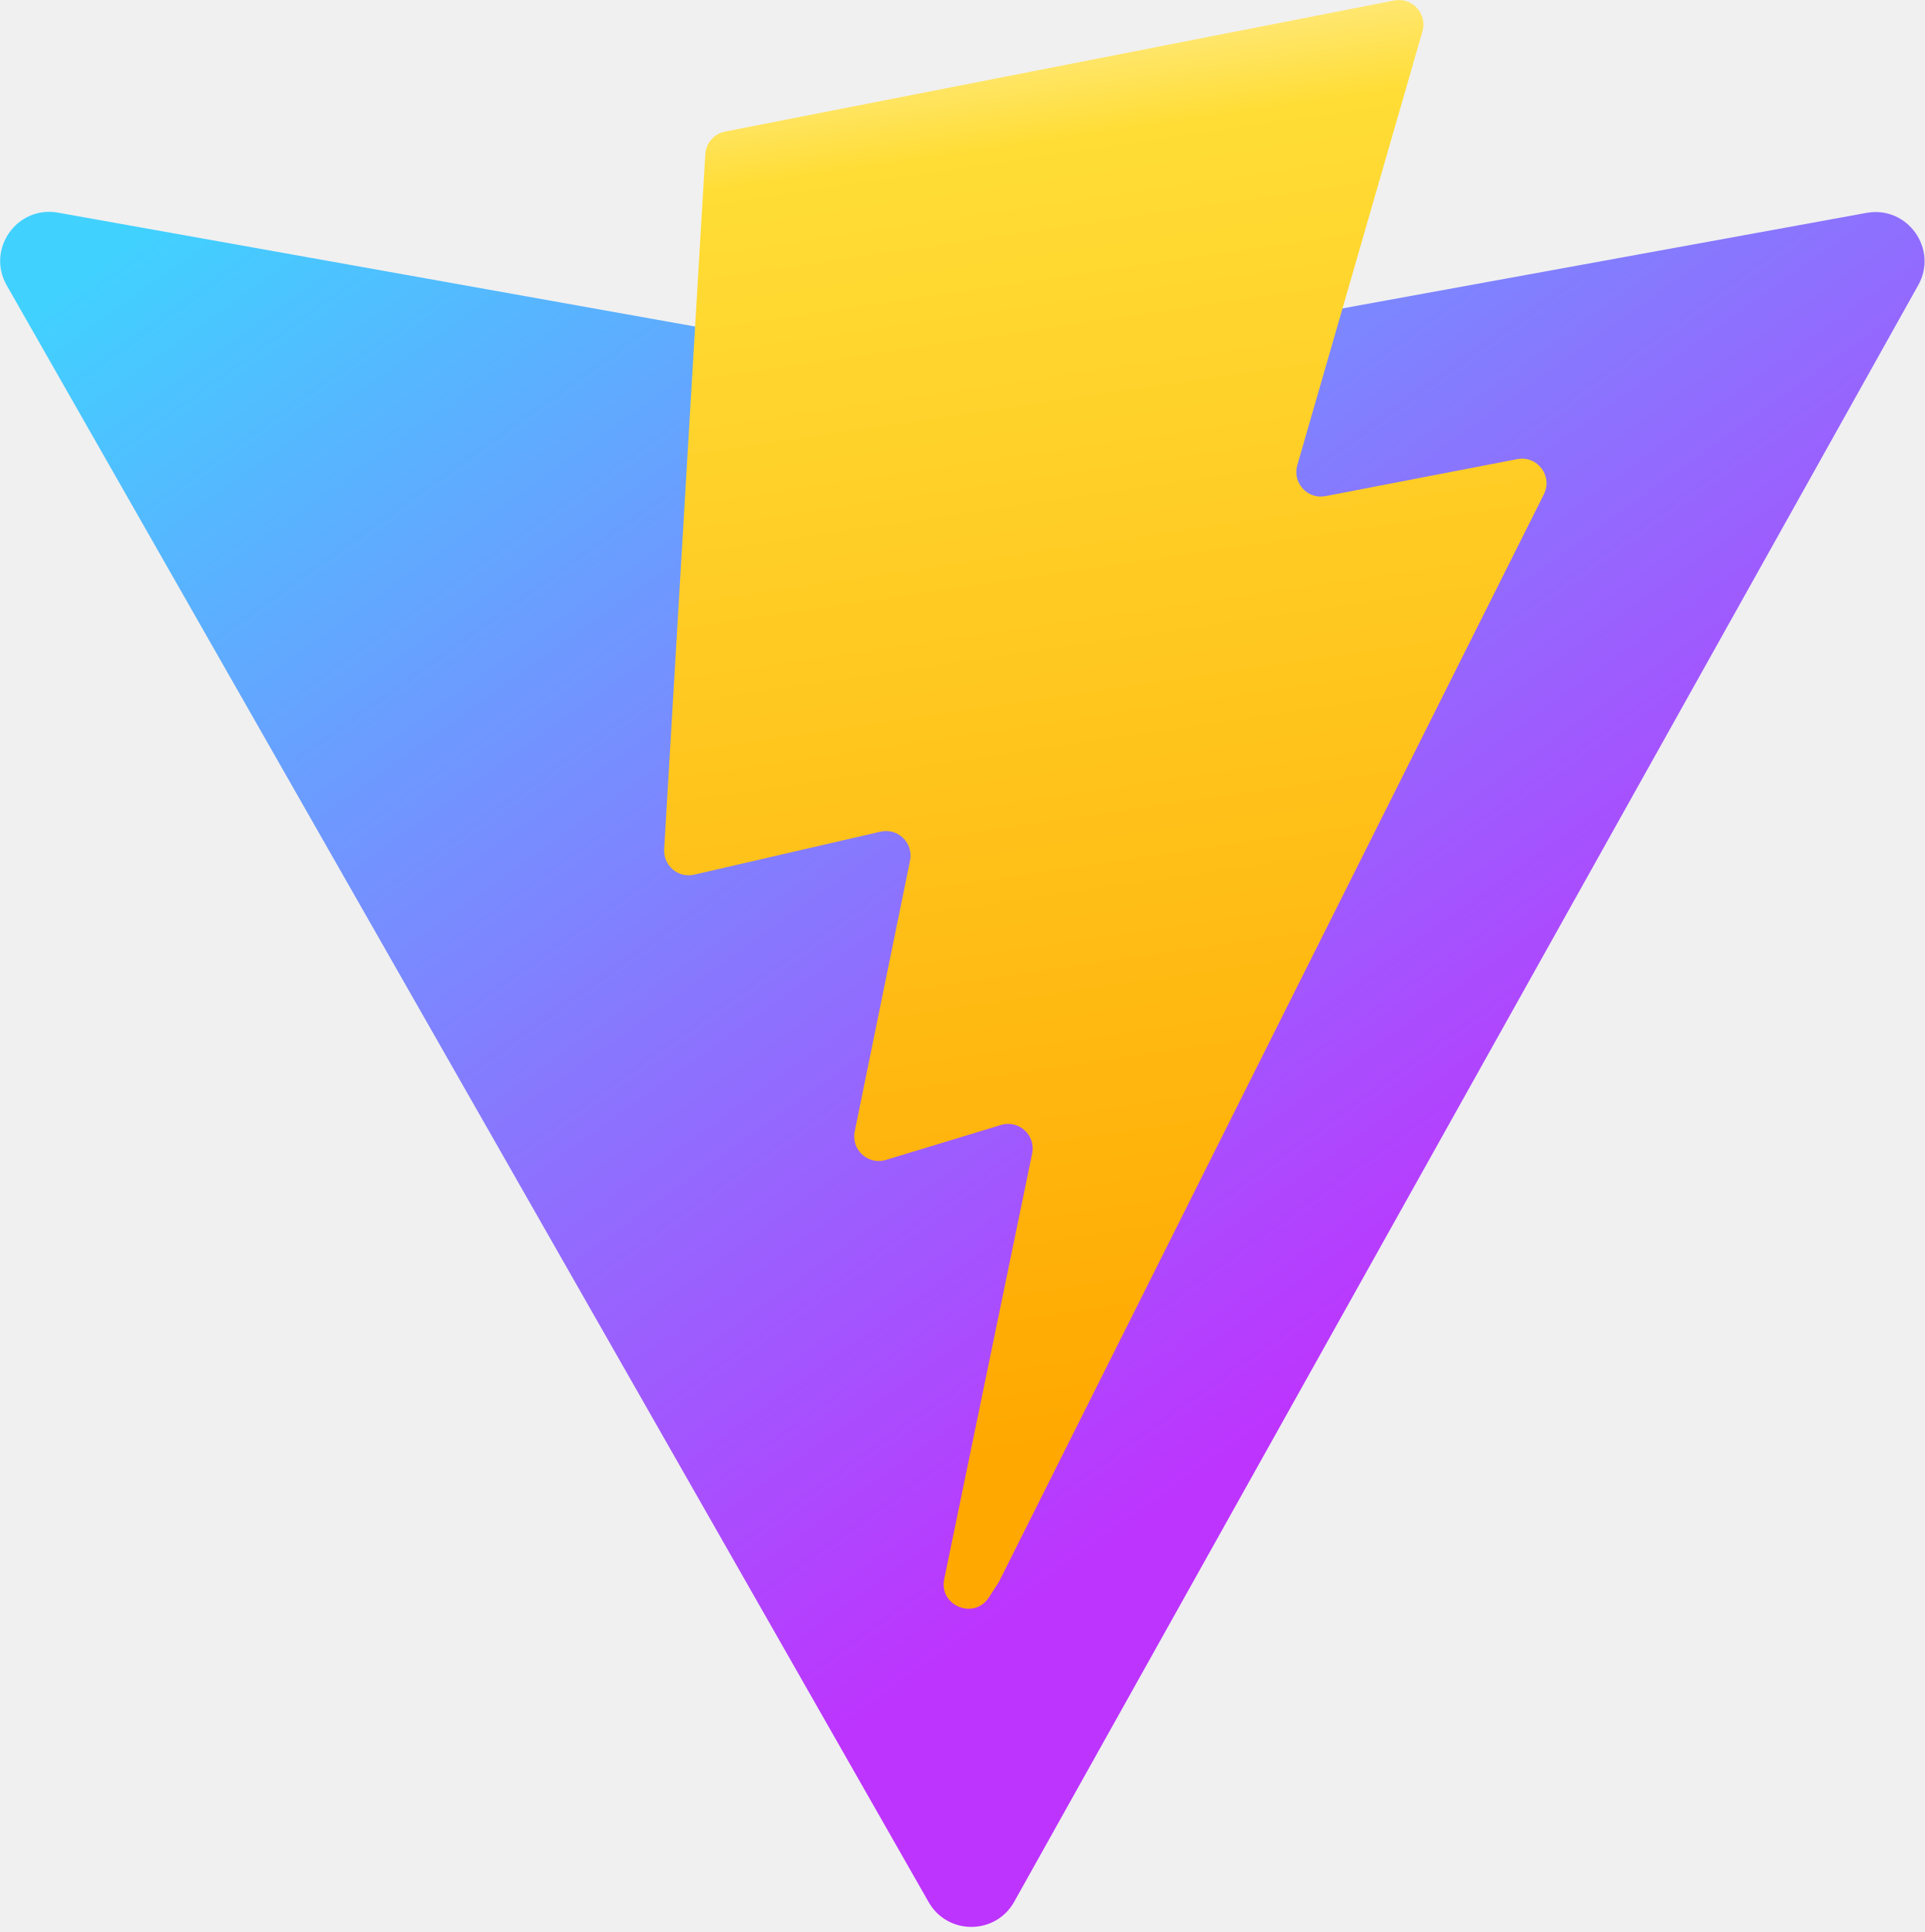
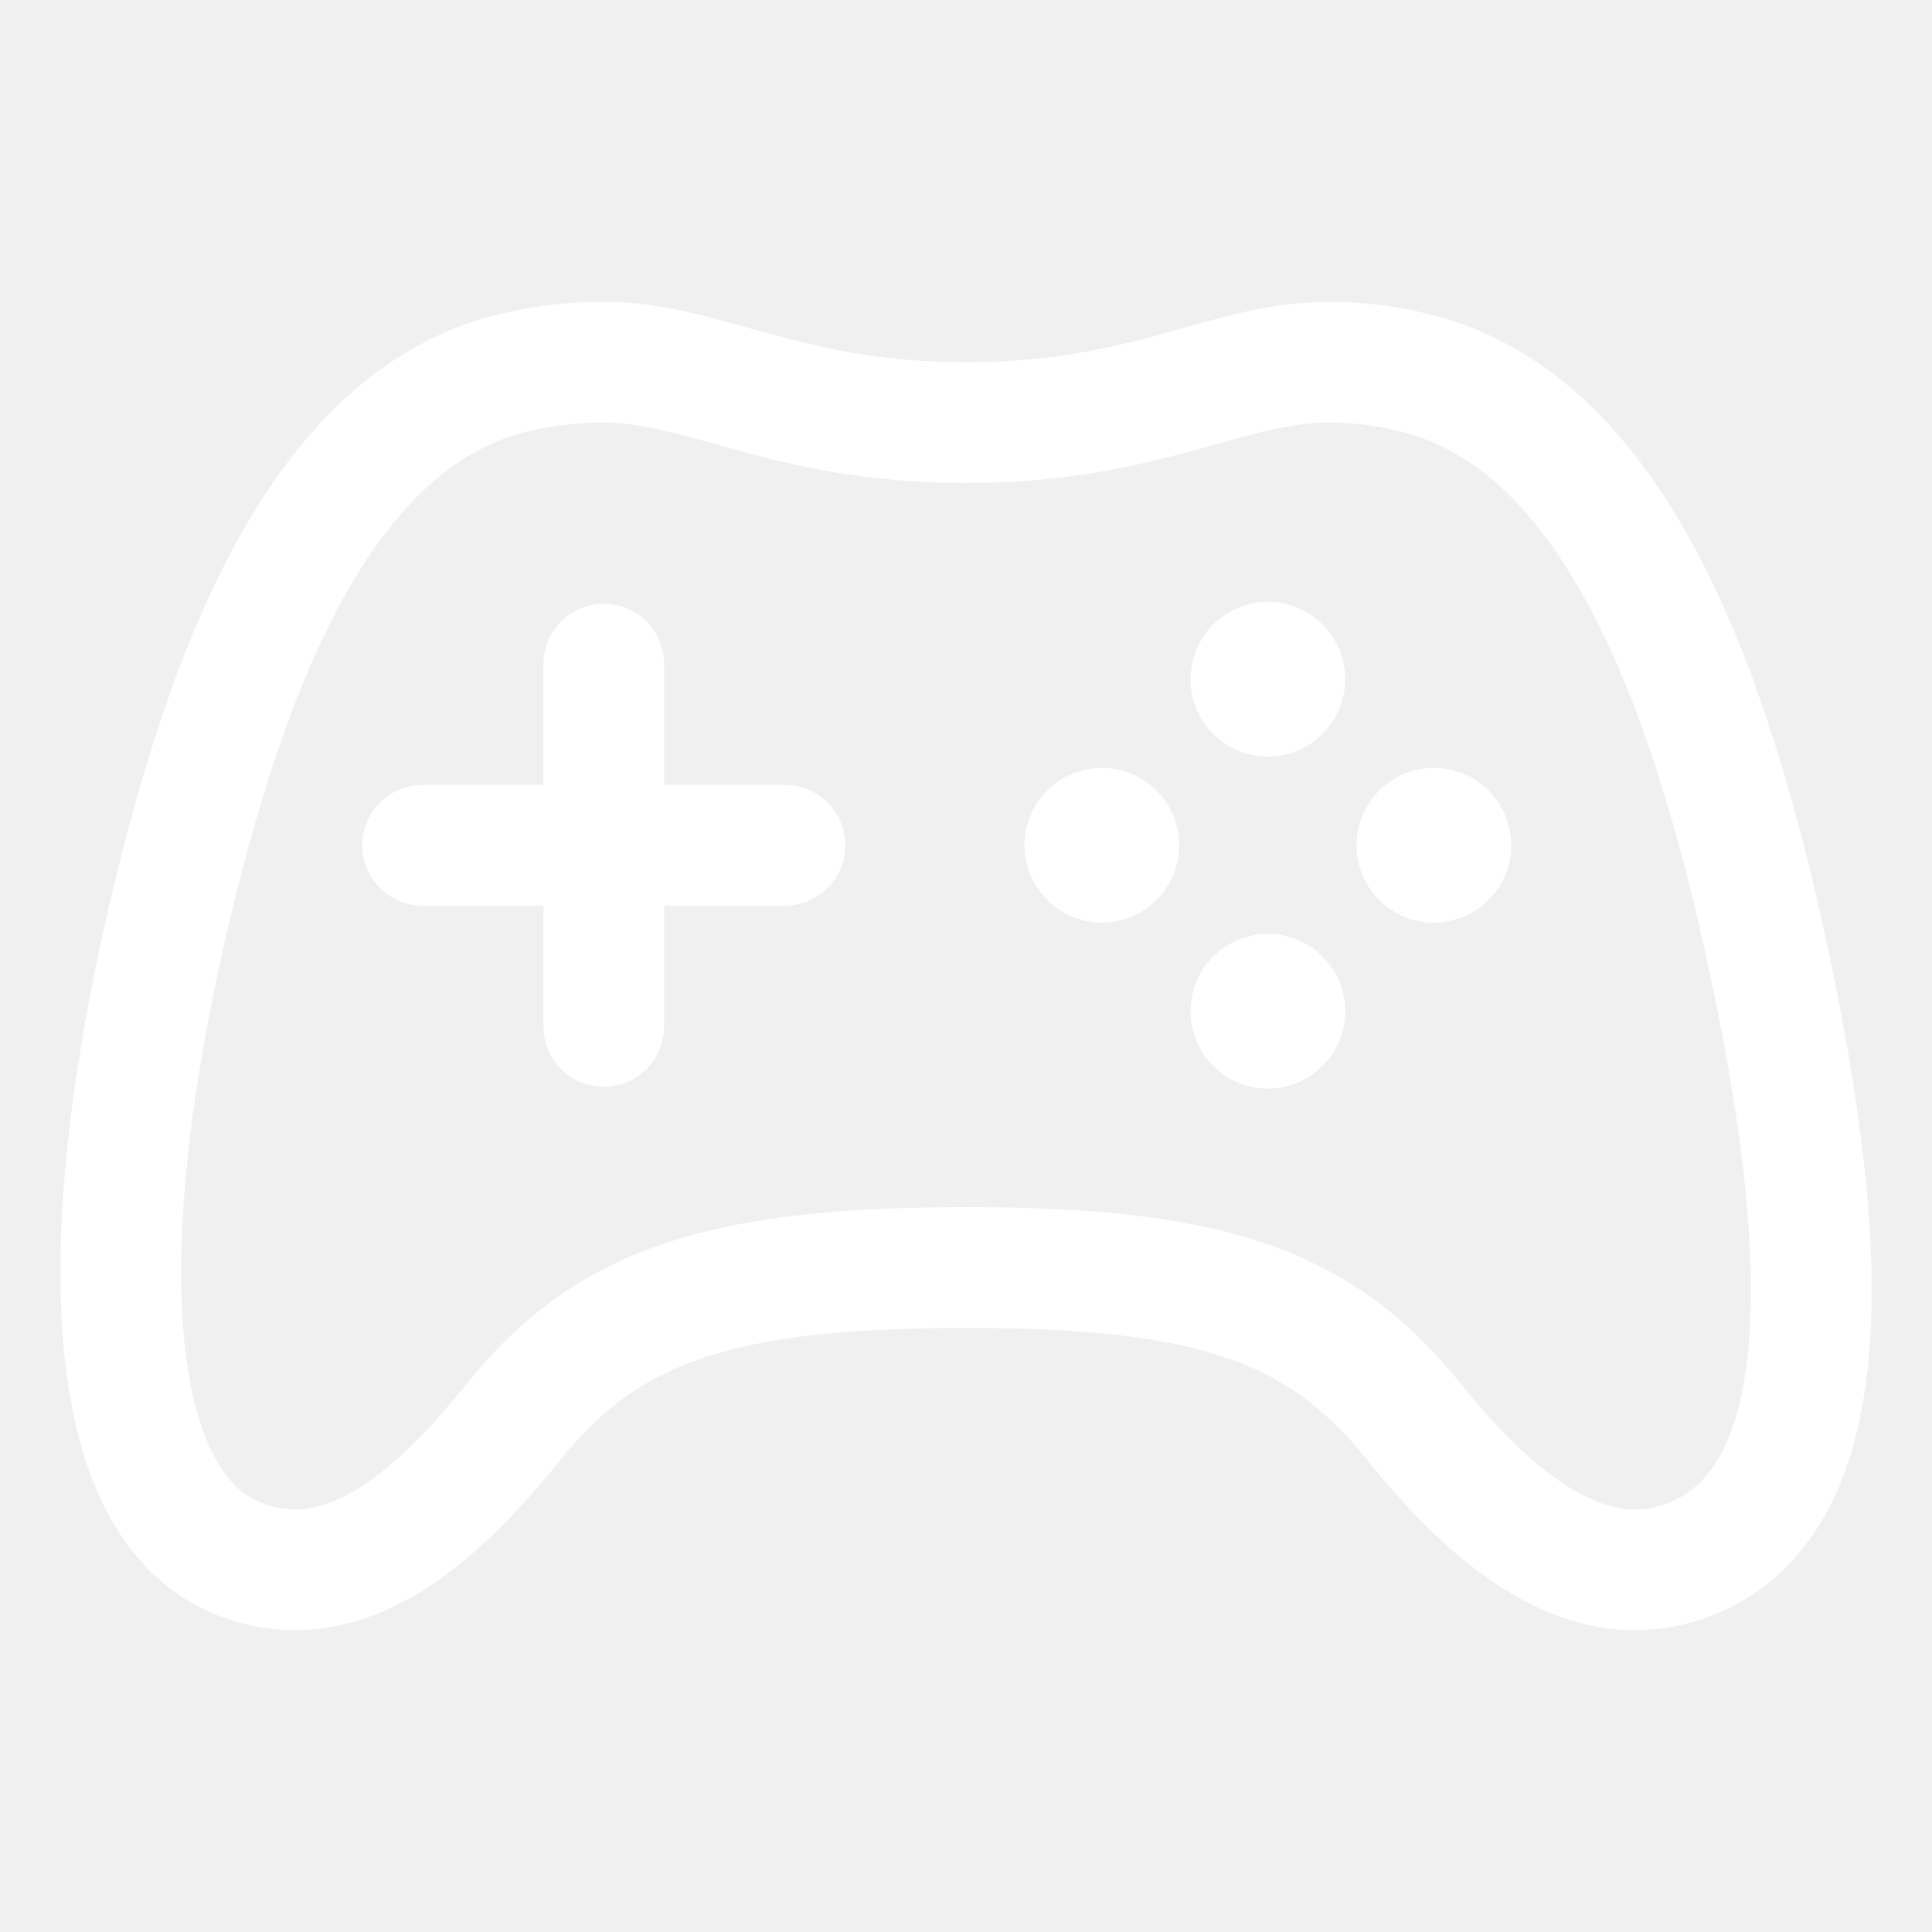
- <svg xmlns="http://www.w3.org/2000/svg" aria-hidden="true" role="img" class="iconify iconify--logos" width="31.88" height="32" preserveAspectRatio="xMidYMid meet" viewBox="0 0 256 257">
-   <defs>
-     <linearGradient id="IconifyId1813088fe1fbc01fb466" x1="-.828%" x2="57.636%" y1="7.652%" y2="78.411%">
-       <stop offset="0%" stop-color="#41D1FF" />
-       <stop offset="100%" stop-color="#BD34FE" />
-     </linearGradient>
-     <linearGradient id="IconifyId1813088fe1fbc01fb467" x1="43.376%" x2="50.316%" y1="2.242%" y2="89.03%">
-       <stop offset="0%" stop-color="#FFEA83" />
-       <stop offset="8.333%" stop-color="#FFDD35" />
-       <stop offset="100%" stop-color="#FFA800" />
-     </linearGradient>
-   </defs>
-   <path fill="url(#IconifyId1813088fe1fbc01fb466)" d="M255.153 37.938L134.897 252.976c-2.483 4.44-8.862 4.466-11.382.048L.875 37.958c-2.746-4.814 1.371-10.646 6.827-9.67l120.385 21.517a6.537 6.537 0 0 0 2.322-.004l117.867-21.483c5.438-.991 9.574 4.796 6.877 9.62Z" />
-   <path fill="url(#IconifyId1813088fe1fbc01fb467)" d="M185.432.063L96.44 17.501a3.268 3.268 0 0 0-2.634 3.014l-5.474 92.456a3.268 3.268 0 0 0 3.997 3.378l24.777-5.718c2.318-.535 4.413 1.507 3.936 3.838l-7.361 36.047c-.495 2.426 1.782 4.5 4.151 3.78l15.304-4.649c2.372-.72 4.652 1.36 4.15 3.788l-11.698 56.621c-.732 3.542 3.979 5.473 5.943 2.437l1.313-2.028l72.516-144.72c1.215-2.423-.88-5.186-3.54-4.672l-25.505 4.922c-2.396.462-4.435-1.77-3.759-4.114l16.646-57.705c.677-2.35-1.37-4.583-3.769-4.113Z" />
+ <svg xmlns="http://www.w3.org/2000/svg" width="800px" height="800px" viewBox="0 0 512 512" fill="#ffffff" stroke="#ffffff">
+   <g id="SVGRepo_bgCarrier" stroke-width="0" />
+   <g id="SVGRepo_tracerCarrier" stroke-linecap="round" stroke-linejoin="round" />
+   <g id="SVGRepo_iconCarrier">
+     <path d="M467.51,248.83c-18.4-83.18-45.69-136.24-89.43-149.17A91.5,91.5,0,0,0,352,96c-26.89,0-48.11,16-96,16s-69.15-16-96-16a99.09,99.09,0,0,0-27.2,3.66C89,112.59,61.94,165.7,43.33,248.83c-19,84.91-15.56,152,21.58,164.88,26,9,49.25-9.61,71.27-37,25-31.2,55.79-40.8,119.82-40.8s93.62,9.6,118.66,40.8c22,27.41,46.11,45.79,71.42,37.16C487.1,399.86,486.52,334.74,467.51,248.83Z" style="fill:none;stroke:#ffffff;stroke-miterlimit:10;stroke-width:32px" />
+     <circle cx="292" cy="224" r="20" />
+     <path d="M336,288a20,20,0,1,1,20-19.95A20,20,0,0,1,336,288Z" />
+     <circle cx="336" cy="180" r="20" />
+     <circle cx="380" cy="224" r="20" />
+     <line x1="160" y1="176" x2="160" y2="272" style="fill:none;stroke:#ffffff;stroke-linecap:round;stroke-linejoin:round;stroke-width:32px" />
+     <line x1="208" y1="224" x2="112" y2="224" style="fill:none;stroke:#ffffff;stroke-linecap:round;stroke-linejoin:round;stroke-width:32px" />
+   </g>
</svg>
